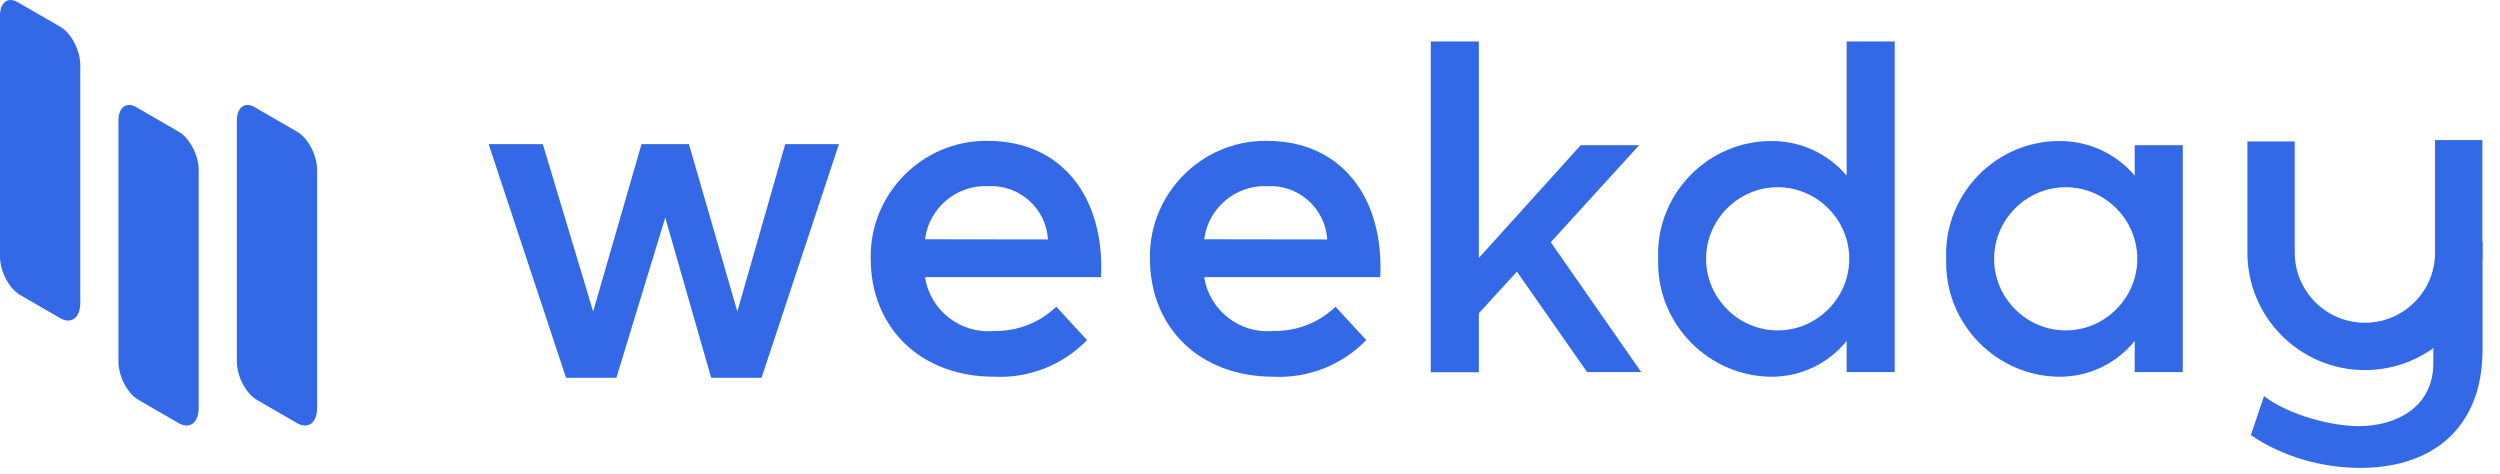
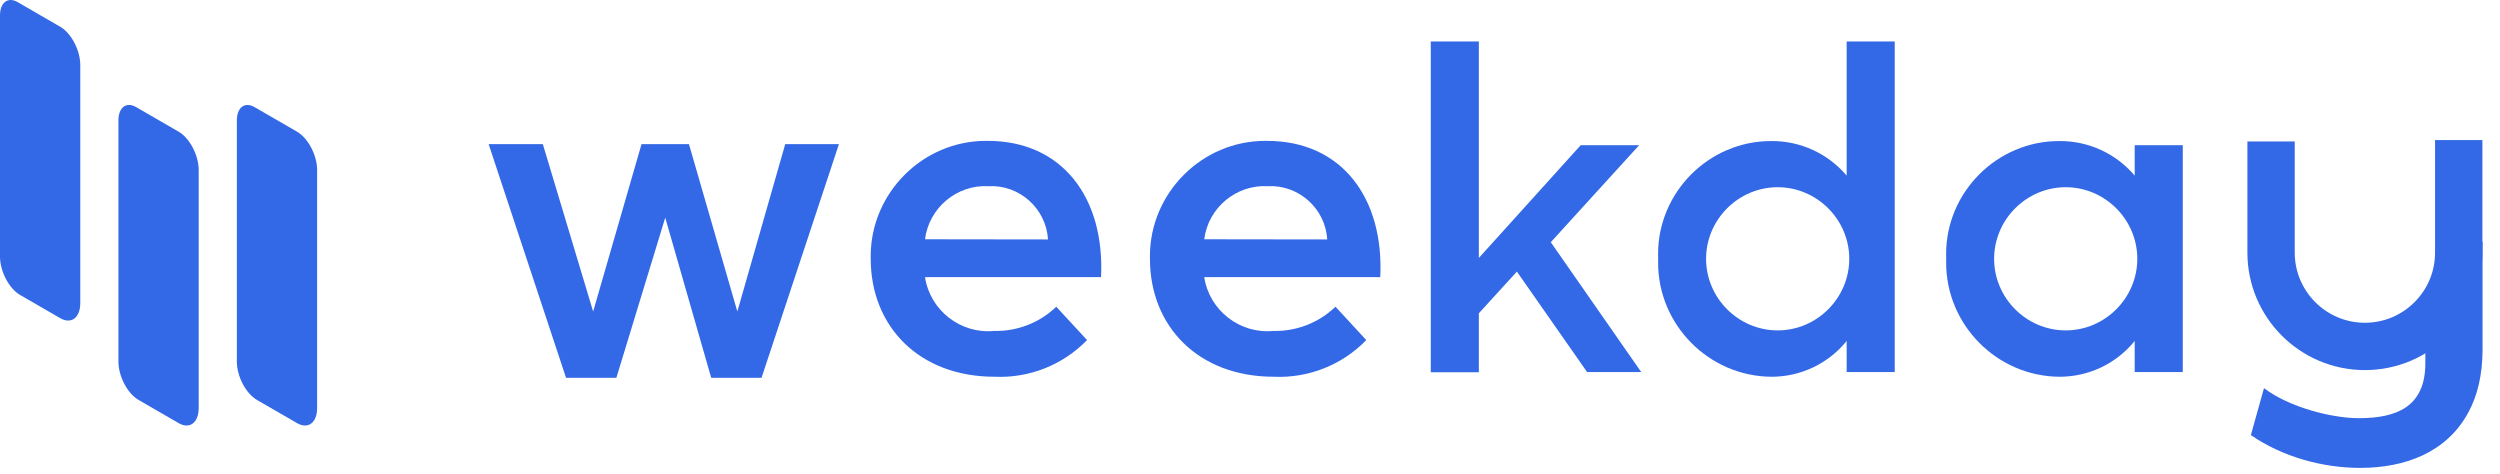
<svg xmlns="http://www.w3.org/2000/svg" width="100%" height="100%" viewBox="0 0 317 60" version="1.1" xml:space="preserve" style="fill-rule:evenodd;clip-rule:evenodd;stroke-linecap:square;stroke-linejoin:round;stroke-miterlimit:1.5;">
  <g transform="matrix(1,0,0,1,-594.111,-720.392)">
    <g transform="matrix(1.5,0,0,1.5,0,0)">
      <g transform="matrix(1,0,0,1,7.41517,105.098)">
        <g transform="matrix(0.254799,0.147315,-4.31806e-17,0.924959,354.471,164.107)">
          <path d="M160.809,208.518C160.809,207.167 157.825,206.071 154.15,206.071L140.034,206.071C136.8,206.071 134.174,207.036 134.174,208.224L134.174,230.257C134.174,231.608 137.158,232.705 140.833,232.705L154.15,232.705C157.825,232.705 160.809,231.608 160.809,230.257L160.809,208.518Z" style="fill:rgb(51,105,231);" />
        </g>
        <g transform="matrix(0.254799,0.147315,-4.31806e-17,0.924959,364.482,172.979)">
          <path d="M160.809,208.518C160.809,207.167 157.825,206.071 154.15,206.071L140.034,206.071C136.8,206.071 134.174,207.036 134.174,208.224L134.174,230.257C134.174,231.608 137.158,232.705 140.833,232.705L154.15,232.705C157.825,232.705 160.809,231.608 160.809,230.257L160.809,208.518Z" style="fill:rgb(51,105,231);" />
        </g>
        <g transform="matrix(0.254799,0.147315,-4.31806e-17,0.924959,374.493,172.98)">
          <path d="M160.809,208.518C160.809,207.167 157.825,206.071 154.15,206.071L140.034,206.071C136.8,206.071 134.174,207.036 134.174,208.224L134.174,230.257C134.174,231.608 137.158,232.705 140.833,232.705L154.15,232.705C157.825,232.705 160.809,231.608 160.809,230.257L160.809,208.518Z" style="fill:rgb(51,105,231);" />
        </g>
        <g transform="matrix(1.46176,0,0,1.46176,442.004,378.667)">
          <path d="M21,16.74C22.335,16.772 23.629,16.267 24.59,15.34L26.37,17.27C24.974,18.71 23.024,19.483 21.02,19.39C16.67,19.39 13.86,16.49 13.86,12.57C13.859,12.52 13.858,12.469 13.858,12.419C13.858,8.76 16.869,5.749 20.528,5.749C20.562,5.749 20.596,5.749 20.63,5.75C24.95,5.75 27.4,9.05 27.18,13.63L17,13.63C17.292,15.554 19.063,16.931 21,16.74ZM24.11,11.45C24.009,9.663 22.457,8.274 20.67,8.37C18.841,8.272 17.227,9.622 17,11.44L24.11,11.45Z" style="fill:rgb(51,105,231);fill-rule:nonzero;" />
        </g>
        <g transform="matrix(1.46176,0,0,1.46176,465.608,378.667)">
          <path d="M21,16.74C22.335,16.772 23.629,16.267 24.59,15.34L26.37,17.27C24.974,18.71 23.024,19.483 21.02,19.39C16.67,19.39 13.86,16.49 13.86,12.57C13.859,12.52 13.858,12.469 13.858,12.419C13.858,8.76 16.869,5.749 20.528,5.749C20.562,5.749 20.596,5.749 20.63,5.75C24.95,5.75 27.4,9.05 27.18,13.63L17,13.63C17.292,15.554 19.063,16.931 21,16.74ZM24.11,11.45C24.009,9.663 22.457,8.274 20.67,8.37C18.841,8.272 17.227,9.622 17,11.44L24.11,11.45Z" style="fill:rgb(51,105,231);fill-rule:nonzero;" />
        </g>
        <g transform="matrix(1.46176,0,0,1.46176,464.25,378.667)">
          <path d="M44.18,12.57C44.176,12.477 44.174,12.383 44.174,12.29C44.174,8.708 47.122,5.76 50.704,5.76C50.713,5.76 50.721,5.76 50.73,5.76C52.404,5.748 54,6.481 55.08,7.76L55.08,0L57.86,0L57.86,19.12L55.08,19.12L55.08,17.32C54.015,18.638 52.405,19.401 50.71,19.39C47.116,19.359 44.176,16.394 44.176,12.8C44.176,12.723 44.177,12.647 44.18,12.57ZM55.23,12.57C55.23,10.299 53.361,8.43 51.09,8.43C48.819,8.43 46.95,10.299 46.95,12.57C46.95,14.841 48.819,16.71 51.09,16.71C53.361,16.71 55.23,14.841 55.23,12.57Z" style="fill:rgb(51,105,231);fill-rule:nonzero;" />
        </g>
        <g transform="matrix(1.46176,0,0,1.46176,488.599,378.667)">
          <path d="M44.18,12.57C44.176,12.477 44.174,12.383 44.174,12.29C44.174,8.708 47.122,5.76 50.704,5.76C50.713,5.76 50.721,5.76 50.73,5.76C52.404,5.748 54,6.481 55.08,7.76L55.08,6L57.86,6L57.86,19.12L55.08,19.12L55.08,17.32C54.015,18.638 52.405,19.401 50.71,19.39C47.116,19.359 44.176,16.394 44.176,12.8C44.176,12.723 44.177,12.647 44.18,12.57ZM55.23,12.57C55.23,10.299 53.361,8.43 51.09,8.43C48.819,8.43 46.95,10.299 46.95,12.57C46.95,14.841 48.819,16.71 51.09,16.71C53.361,16.71 55.23,14.841 55.23,12.57Z" style="fill:rgb(51,105,231);fill-rule:nonzero;" />
        </g>
        <g transform="matrix(1.46176,0,0,1.46176,379.759,378.667)">
          <path d="M93.81,13.31L91.61,15.72L91.61,19.13L88.83,19.13L88.83,0L91.61,0L91.61,12.52L97.5,6L100.88,6L95.77,11.61L101,19.12L97.87,19.12L93.81,13.31Z" style="fill:rgb(51,105,231);fill-rule:nonzero;" />
        </g>
-         <g transform="matrix(1,0,0,1,-0.666667,0)">
-           <g transform="matrix(0.66814,0,0,0.66814,85.522,-108.01)">
-             <path d="M765.78,743.88L765.78,755.12C765.78,761.672 760.461,766.992 753.909,766.992C747.357,766.992 742.037,761.672 742.037,755.12L742.037,744.058" style="fill:none;stroke:rgb(51,105,231);stroke-width:5.99px;" />
-           </g>
-           <g transform="matrix(39.6465,0,0,39.6465,576.903,405.756)">
-             <path d="M0.562,-0.257C0.562,-0.257 0.44,-0.104 0.457,-0.055L0.457,0.003C0.457,0.097 0.377,0.137 0.298,0.137C0.241,0.137 0.15,0.114 0.096,0.073L0.068,0.156C0.136,0.203 0.222,0.226 0.301,0.226C0.397,0.226 0.485,0.193 0.531,0.109C0.551,0.073 0.562,0.028 0.562,-0.027L0.562,-0.257Z" style="fill:rgb(51,105,231);fill-rule:nonzero;" />
-           </g>
+         <g transform="matrix(0.66814,0,0,0.66814,84.8553,-108.01)">
+           <path d="M765.78,743.88L765.78,755.12C765.78,761.672 760.461,766.992 753.909,766.992C747.357,766.992 742.037,761.672 742.037,755.12L742.037,744.058" style="fill:none;stroke:rgb(51,105,231);stroke-width:5.99px;" />
+         </g>
+         <g transform="matrix(39.6465,0,0,39.6465,576.236,405.756)">
+           <path d="M0.562,-0.257C0.562,-0.257 0.424,-0.104 0.44,-0.055L0.44,0.003C0.44,0.097 0.377,0.12 0.298,0.12C0.241,0.12 0.15,0.097 0.096,0.056L0.068,0.156C0.136,0.203 0.222,0.226 0.301,0.226C0.397,0.226 0.485,0.193 0.531,0.109C0.551,0.073 0.562,0.028 0.562,-0.027L0.562,-0.257Z" style="fill:rgb(51,105,231);fill-rule:nonzero;" />
        </g>
        <g transform="matrix(40.9032,0,0,40.9032,428.737,407.101)">
          <path d="M0.346,-0.483L0.246,-0.137L0.142,-0.483L0.03,-0.483L0.19,-0L0.294,-0L0.395,-0.331L0.49,-0L0.594,-0L0.754,-0.483L0.643,-0.483L0.544,-0.137L0.444,-0.483L0.346,-0.483Z" style="fill:rgb(51,105,231);fill-rule:nonzero;" />
        </g>
      </g>
    </g>
  </g>
</svg>
